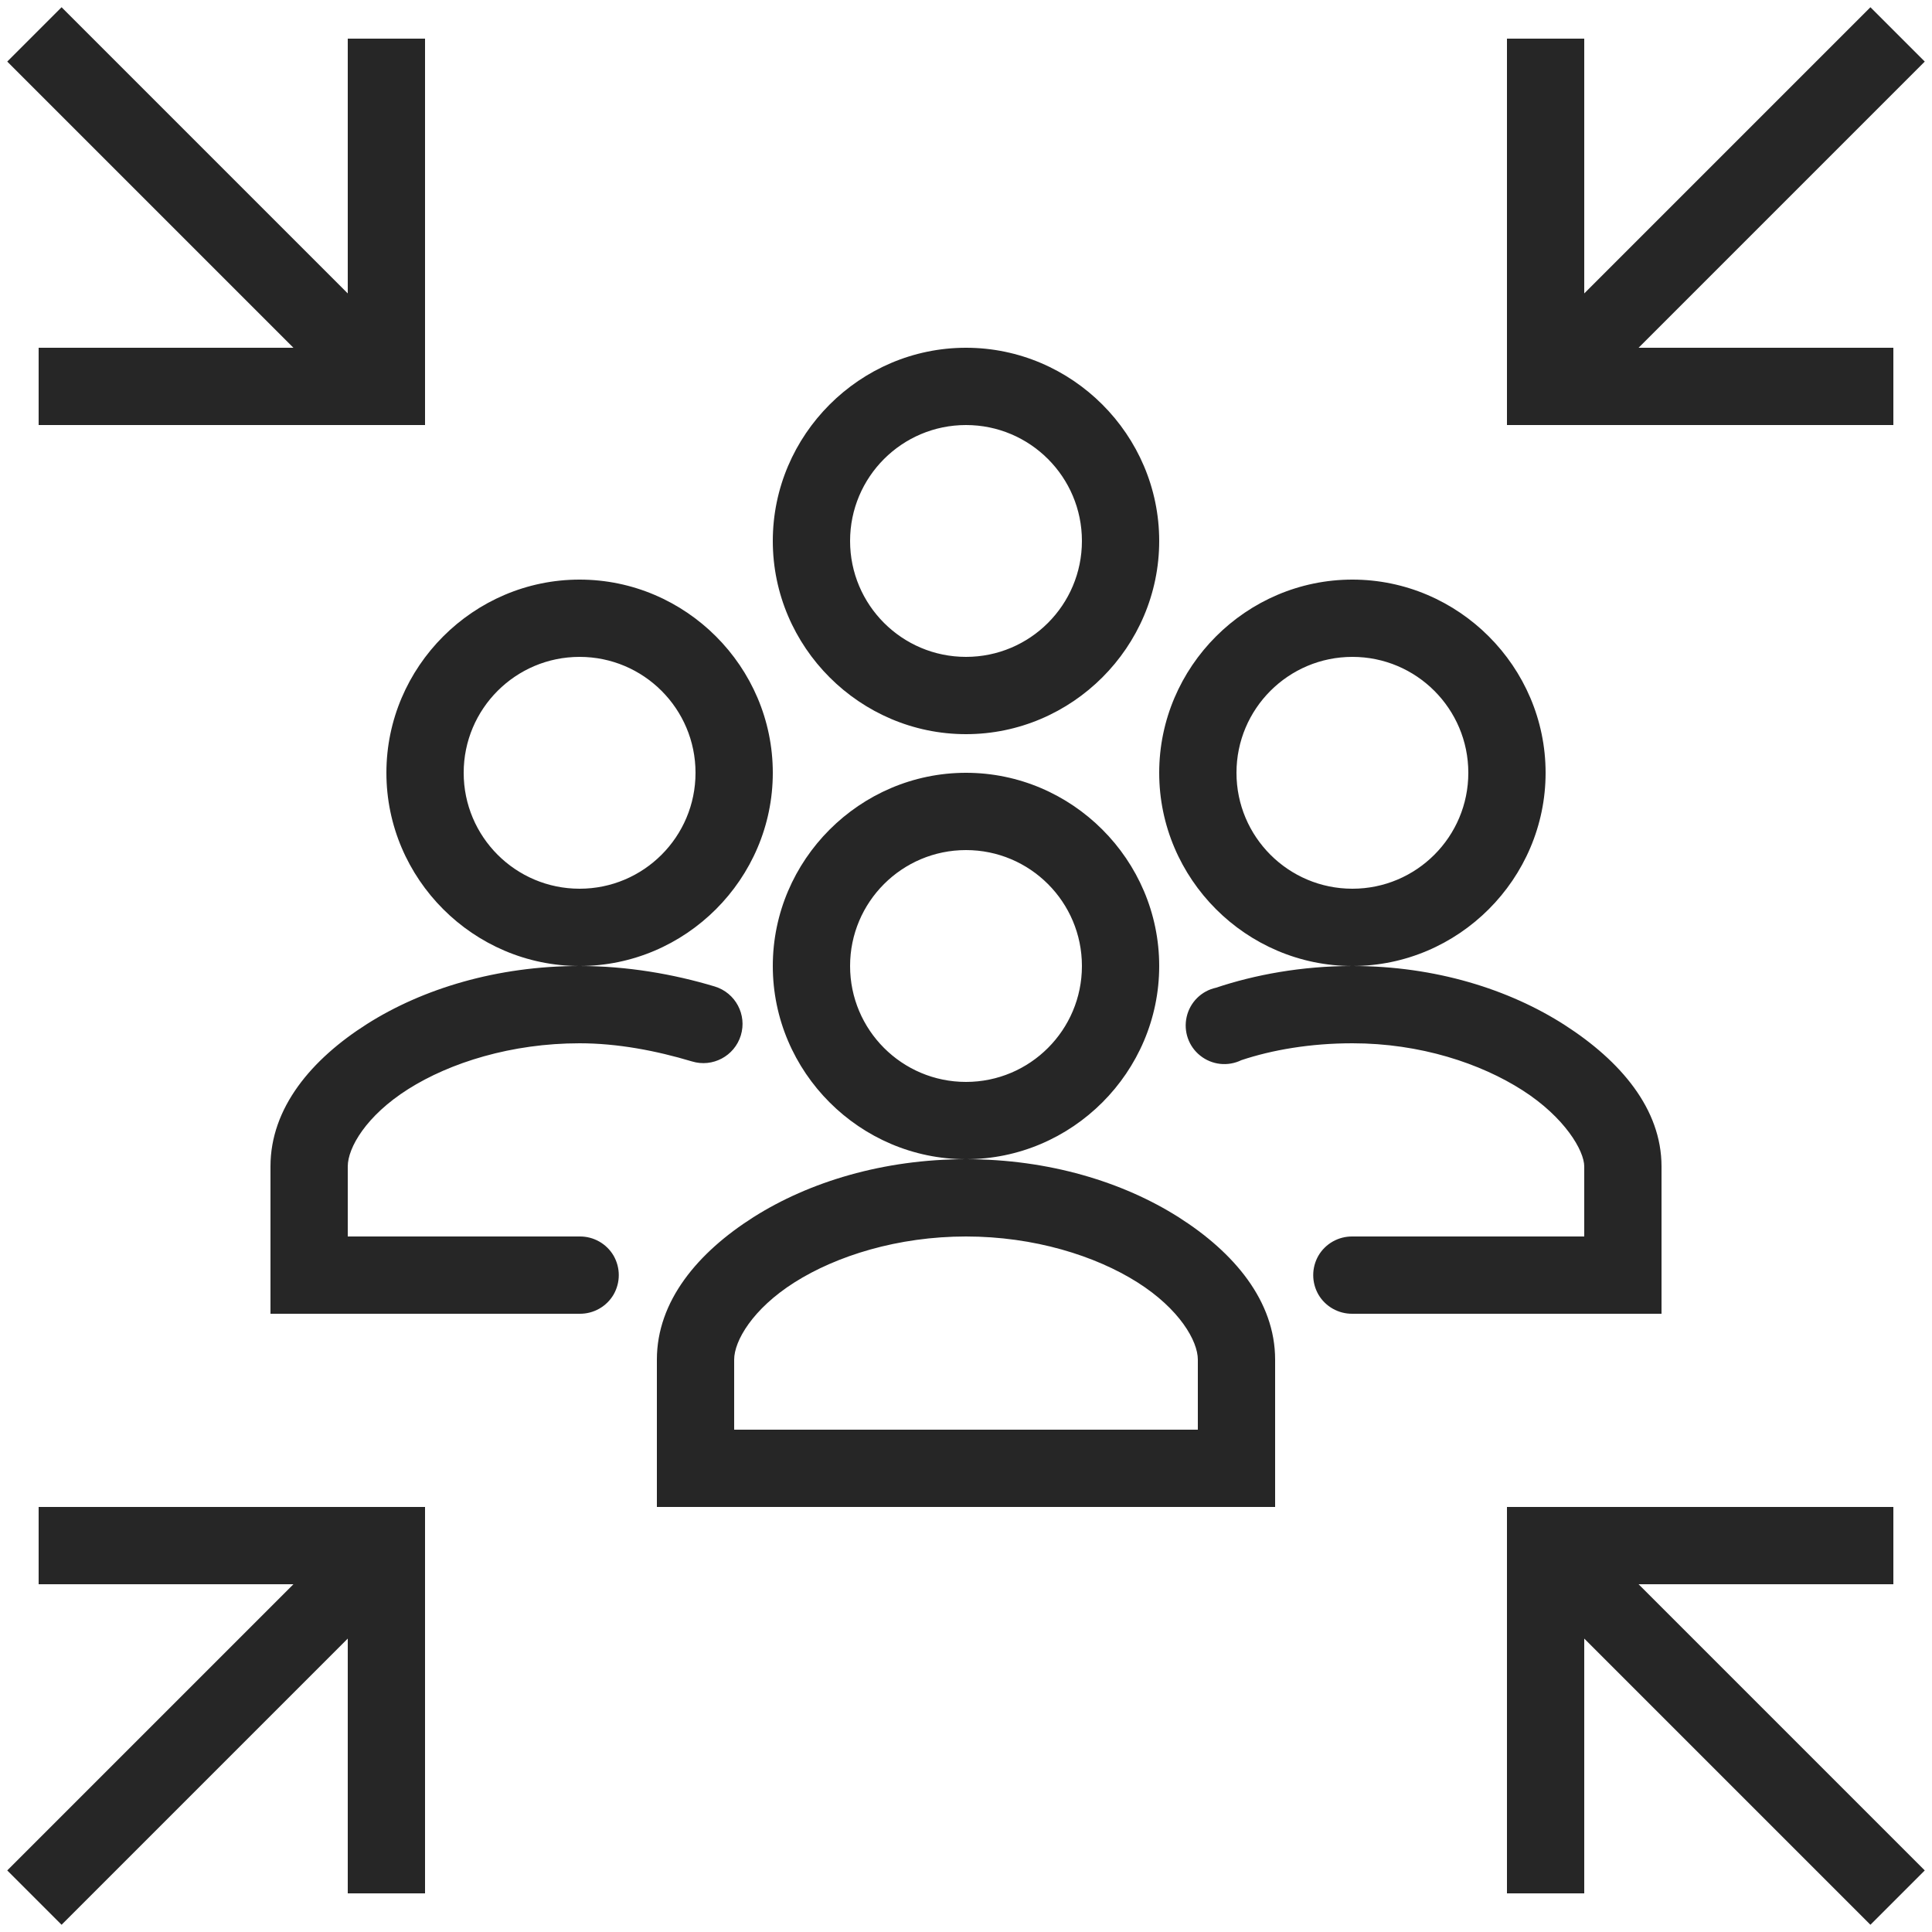
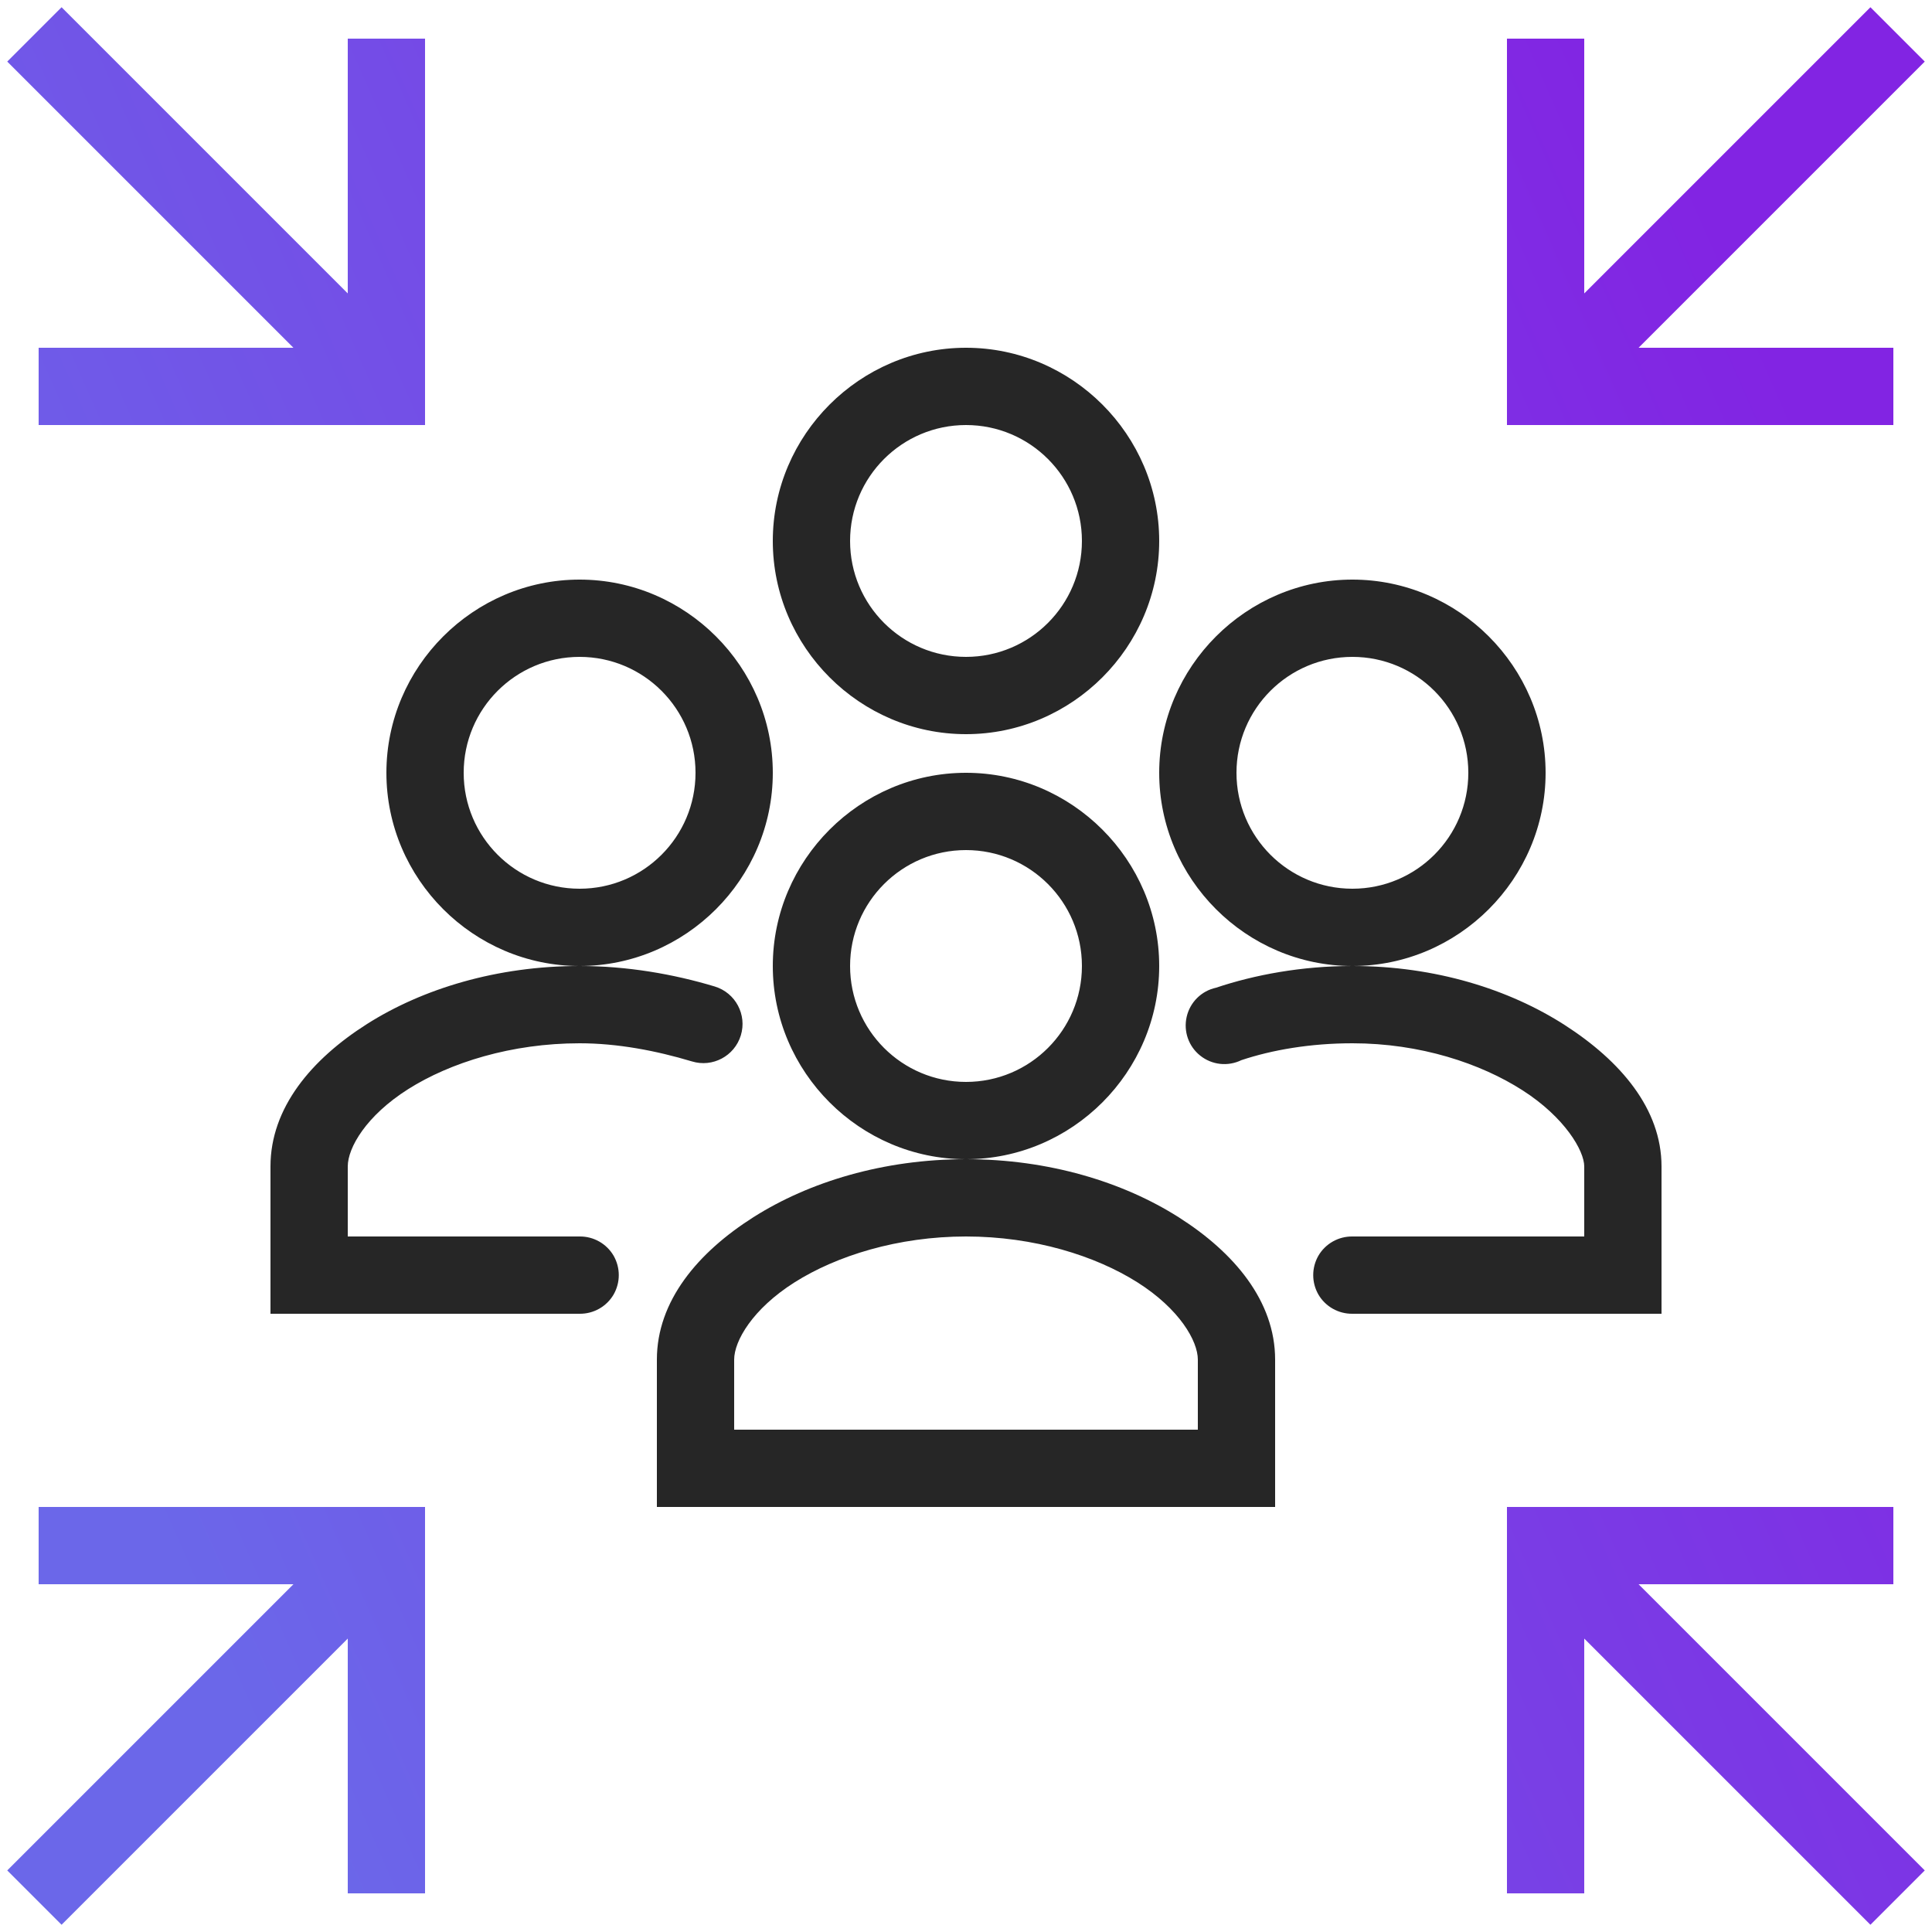
- <svg xmlns="http://www.w3.org/2000/svg" id="full" width="79" height="79" viewBox="0 0 79 79" fill="none">
-   <path d="M2.518 0.296L0.296 2.518L11.998 14.22H1.58V17.38H17.38V1.58H14.22V11.998L2.518 0.296ZM76.482 0.296L64.78 11.998V1.58H61.62V17.38H77.42V14.22H67.002L78.704 2.518L76.482 0.296ZM39.5 14.22C35.161 14.22 31.6 17.781 31.6 22.12C31.6 26.459 35.161 30.02 39.5 30.02C43.839 30.02 47.4 26.459 47.4 22.12C47.4 17.781 43.839 14.22 39.5 14.22ZM39.5 17.38C42.117 17.38 44.24 19.503 44.24 22.12C44.24 24.737 42.117 26.86 39.5 26.86C36.883 26.86 34.76 24.737 34.76 22.12C34.76 19.503 36.883 17.38 39.5 17.38ZM23.7 23.7C19.361 23.7 15.8 27.261 15.8 31.6C15.8 35.939 19.361 39.5 23.7 39.5C28.039 39.5 31.6 35.939 31.6 31.6C31.6 27.261 28.039 23.7 23.7 23.7ZM23.7 39.5C20.324 39.5 17.287 40.426 15.01 41.87C12.733 43.314 11.06 45.302 11.06 47.696V53.72H23.7C24.268 53.726 24.799 53.43 25.089 52.936C25.373 52.442 25.373 51.838 25.089 51.344C24.799 50.85 24.268 50.554 23.7 50.56H14.22V47.696C14.22 46.931 14.973 45.623 16.689 44.536C18.404 43.45 20.916 42.66 23.7 42.66C25.249 42.66 26.829 42.962 28.292 43.401C29.137 43.66 30.032 43.185 30.292 42.339C30.551 41.493 30.076 40.599 29.23 40.339C27.533 39.827 25.632 39.5 23.7 39.5ZM55.3 23.7C50.961 23.7 47.4 27.261 47.4 31.6C47.4 35.939 50.961 39.5 55.3 39.5C59.639 39.5 63.2 35.939 63.2 31.6C63.2 27.261 59.639 23.7 55.3 23.7ZM55.3 39.5C53.226 39.5 51.307 39.858 49.721 40.389C49.128 40.518 48.659 40.981 48.523 41.58C48.388 42.172 48.603 42.79 49.079 43.166C49.56 43.549 50.208 43.617 50.758 43.351C52.01 42.932 53.578 42.66 55.3 42.66C58.071 42.66 60.54 43.481 62.262 44.586C63.984 45.69 64.78 47.054 64.78 47.696V50.56H55.3C54.732 50.554 54.201 50.85 53.911 51.344C53.627 51.838 53.627 52.442 53.911 52.936C54.201 53.43 54.732 53.726 55.3 53.72H67.94V47.696C67.94 45.339 66.261 43.382 63.99 41.919C61.719 40.457 58.694 39.5 55.3 39.5ZM23.7 26.86C26.317 26.86 28.44 28.983 28.44 31.6C28.44 34.217 26.317 36.34 23.7 36.34C21.083 36.34 18.96 34.217 18.96 31.6C18.96 28.983 21.083 26.86 23.7 26.86ZM55.3 26.86C57.917 26.86 60.04 28.983 60.04 31.6C60.04 34.217 57.917 36.34 55.3 36.34C52.683 36.34 50.56 34.217 50.56 31.6C50.56 28.983 52.683 26.86 55.3 26.86ZM39.5 31.6C35.161 31.6 31.6 35.161 31.6 39.5C31.6 43.839 35.161 47.4 39.5 47.4C43.839 47.4 47.4 43.839 47.4 39.5C47.4 35.161 43.839 31.6 39.5 31.6ZM39.5 47.4C36.124 47.4 33.087 48.326 30.81 49.77C28.533 51.214 26.86 53.202 26.86 55.596V61.62H52.14V55.596C52.14 53.202 50.467 51.214 48.19 49.77C45.913 48.326 42.876 47.4 39.5 47.4ZM39.5 34.76C42.117 34.76 44.24 36.883 44.24 39.5C44.24 42.117 42.117 44.24 39.5 44.24C36.883 44.24 34.76 42.117 34.76 39.5C34.76 36.883 36.883 34.76 39.5 34.76ZM39.5 50.56C42.283 50.56 44.795 51.35 46.511 52.436C48.227 53.523 48.98 54.831 48.98 55.596V58.46H30.02V55.596C30.02 54.831 30.773 53.523 32.489 52.436C34.205 51.35 36.717 50.56 39.5 50.56ZM1.58 61.62V64.78H11.998L0.296 76.482L2.518 78.704L14.22 67.002V77.42H17.38V61.62H1.58ZM61.62 61.62V77.42H64.78V67.002L76.482 78.704L78.704 76.482L67.002 64.78H77.42V61.62H61.62Z" fill="#262626" />
+ <svg xmlns="http://www.w3.org/2000/svg" width="79" height="79" viewBox="0 0 79 79" fill="none">
+   <path d="M39.5 14.22C35.161 14.22 31.6 17.781 31.6 22.12C31.6 26.459 35.161 30.02 39.5 30.02C43.839 30.02 47.4 26.459 47.4 22.12C47.4 17.781 43.839 14.22 39.5 14.22ZM39.5 17.38C42.117 17.38 44.24 19.503 44.24 22.12C44.24 24.737 42.117 26.86 39.5 26.86C36.883 26.86 34.76 24.737 34.76 22.12C34.76 19.503 36.883 17.38 39.5 17.38ZM23.7 23.7C19.361 23.7 15.8 27.261 15.8 31.6C15.8 35.939 19.361 39.5 23.7 39.5C28.039 39.5 31.6 35.939 31.6 31.6C31.6 27.261 28.039 23.7 23.7 23.7ZM23.7 39.5C20.324 39.5 17.287 40.426 15.01 41.87C12.733 43.314 11.06 45.302 11.06 47.696V53.72H23.7C24.268 53.726 24.799 53.43 25.089 52.936C25.373 52.442 25.373 51.838 25.089 51.344C24.799 50.85 24.268 50.554 23.7 50.56H14.22V47.696C14.22 46.931 14.973 45.623 16.689 44.536C18.404 43.45 20.916 42.66 23.7 42.66C25.249 42.66 26.829 42.962 28.292 43.401C29.137 43.66 30.032 43.185 30.292 42.339C30.551 41.493 30.076 40.599 29.23 40.339C27.533 39.827 25.632 39.5 23.7 39.5ZM55.3 23.7C50.961 23.7 47.4 27.261 47.4 31.6C47.4 35.939 50.961 39.5 55.3 39.5C59.639 39.5 63.2 35.939 63.2 31.6C63.2 27.261 59.639 23.7 55.3 23.7ZM55.3 39.5C53.226 39.5 51.307 39.858 49.721 40.389C49.128 40.518 48.659 40.981 48.523 41.58C48.388 42.172 48.603 42.79 49.079 43.166C49.56 43.549 50.208 43.617 50.758 43.351C52.01 42.932 53.578 42.66 55.3 42.66C58.071 42.66 60.54 43.481 62.262 44.586C63.984 45.69 64.78 47.054 64.78 47.696V50.56H55.3C54.732 50.554 54.201 50.85 53.911 51.344C53.627 51.838 53.627 52.442 53.911 52.936C54.201 53.43 54.732 53.726 55.3 53.72H67.94V47.696C67.94 45.339 66.261 43.382 63.99 41.919C61.719 40.457 58.694 39.5 55.3 39.5ZM23.7 26.86C26.317 26.86 28.44 28.983 28.44 31.6C28.44 34.217 26.317 36.34 23.7 36.34C21.083 36.34 18.96 34.217 18.96 31.6C18.96 28.983 21.083 26.86 23.7 26.86ZM55.3 26.86C57.917 26.86 60.04 28.983 60.04 31.6C60.04 34.217 57.917 36.34 55.3 36.34C52.683 36.34 50.56 34.217 50.56 31.6C50.56 28.983 52.683 26.86 55.3 26.86ZM39.5 31.6C35.161 31.6 31.6 35.161 31.6 39.5C31.6 43.839 35.161 47.4 39.5 47.4C43.839 47.4 47.4 43.839 47.4 39.5C47.4 35.161 43.839 31.6 39.5 31.6ZM39.5 47.4C36.124 47.4 33.087 48.326 30.81 49.77C28.533 51.214 26.86 53.202 26.86 55.596V61.62H52.14V55.596C52.14 53.202 50.467 51.214 48.19 49.77C45.913 48.326 42.876 47.4 39.5 47.4ZM39.5 34.76C42.117 34.76 44.24 36.883 44.24 39.5C44.24 42.117 42.117 44.24 39.5 44.24C36.883 44.24 34.76 42.117 34.76 39.5C34.76 36.883 36.883 34.76 39.5 34.76ZM39.5 50.56C42.283 50.56 44.795 51.35 46.511 52.436C48.227 53.523 48.98 54.831 48.98 55.596V58.46H30.02V55.596C30.02 54.831 30.773 53.523 32.489 52.436C34.205 51.35 36.717 50.56 39.5 50.56Z" fill="#262626" />
+   <path d="M0.296 2.518L2.518 0.296L14.22 11.998V1.58H17.38V17.38H1.58V14.22H11.998L0.296 2.518Z" fill="url(#paint0_linear)" />
+   <path d="M64.78 11.998L76.482 0.296L78.704 2.518L67.002 14.22H77.42V17.38H61.62V1.58H64.78V11.998Z" fill="url(#paint1_linear)" />
+   <path d="M1.58 64.78V61.62H17.38V77.42H14.22V67.002L2.518 78.704L0.296 76.482L11.998 64.78H1.58Z" fill="url(#paint2_linear)" />
+   <path d="M61.62 77.42V61.62H77.42V64.78H67.002L78.704 76.482L76.482 78.704L64.78 67.002V77.42H61.62Z" fill="url(#paint3_linear)" />
+   <defs>
+     <linearGradient id="paint0_linear" x1="0.062" y1="47.979" x2="73.176" y2="15.842" gradientUnits="userSpaceOnUse">
+       <stop stop-color="#6B67E9" />
+       <stop offset="1" stop-color="#8224E3" />
+     </linearGradient>
+     <linearGradient id="paint1_linear" x1="0.062" y1="47.979" x2="73.176" y2="15.842" gradientUnits="userSpaceOnUse">
+       <stop stop-color="#6B67E9" />
+       <stop offset="1" stop-color="#8224E3" />
+     </linearGradient>
+     <linearGradient id="paint2_linear" x1="0.062" y1="47.979" x2="73.176" y2="15.842" gradientUnits="userSpaceOnUse">
+       <stop stop-color="#6B67E9" />
+       <stop offset="1" stop-color="#8224E3" />
+     </linearGradient>
+     <linearGradient id="paint3_linear" x1="0.062" y1="47.979" x2="73.176" y2="15.842" gradientUnits="userSpaceOnUse">
+       <stop stop-color="#6B67E9" />
+       <stop offset="1" stop-color="#8224E3" />
+     </linearGradient>
+   </defs>
</svg>
